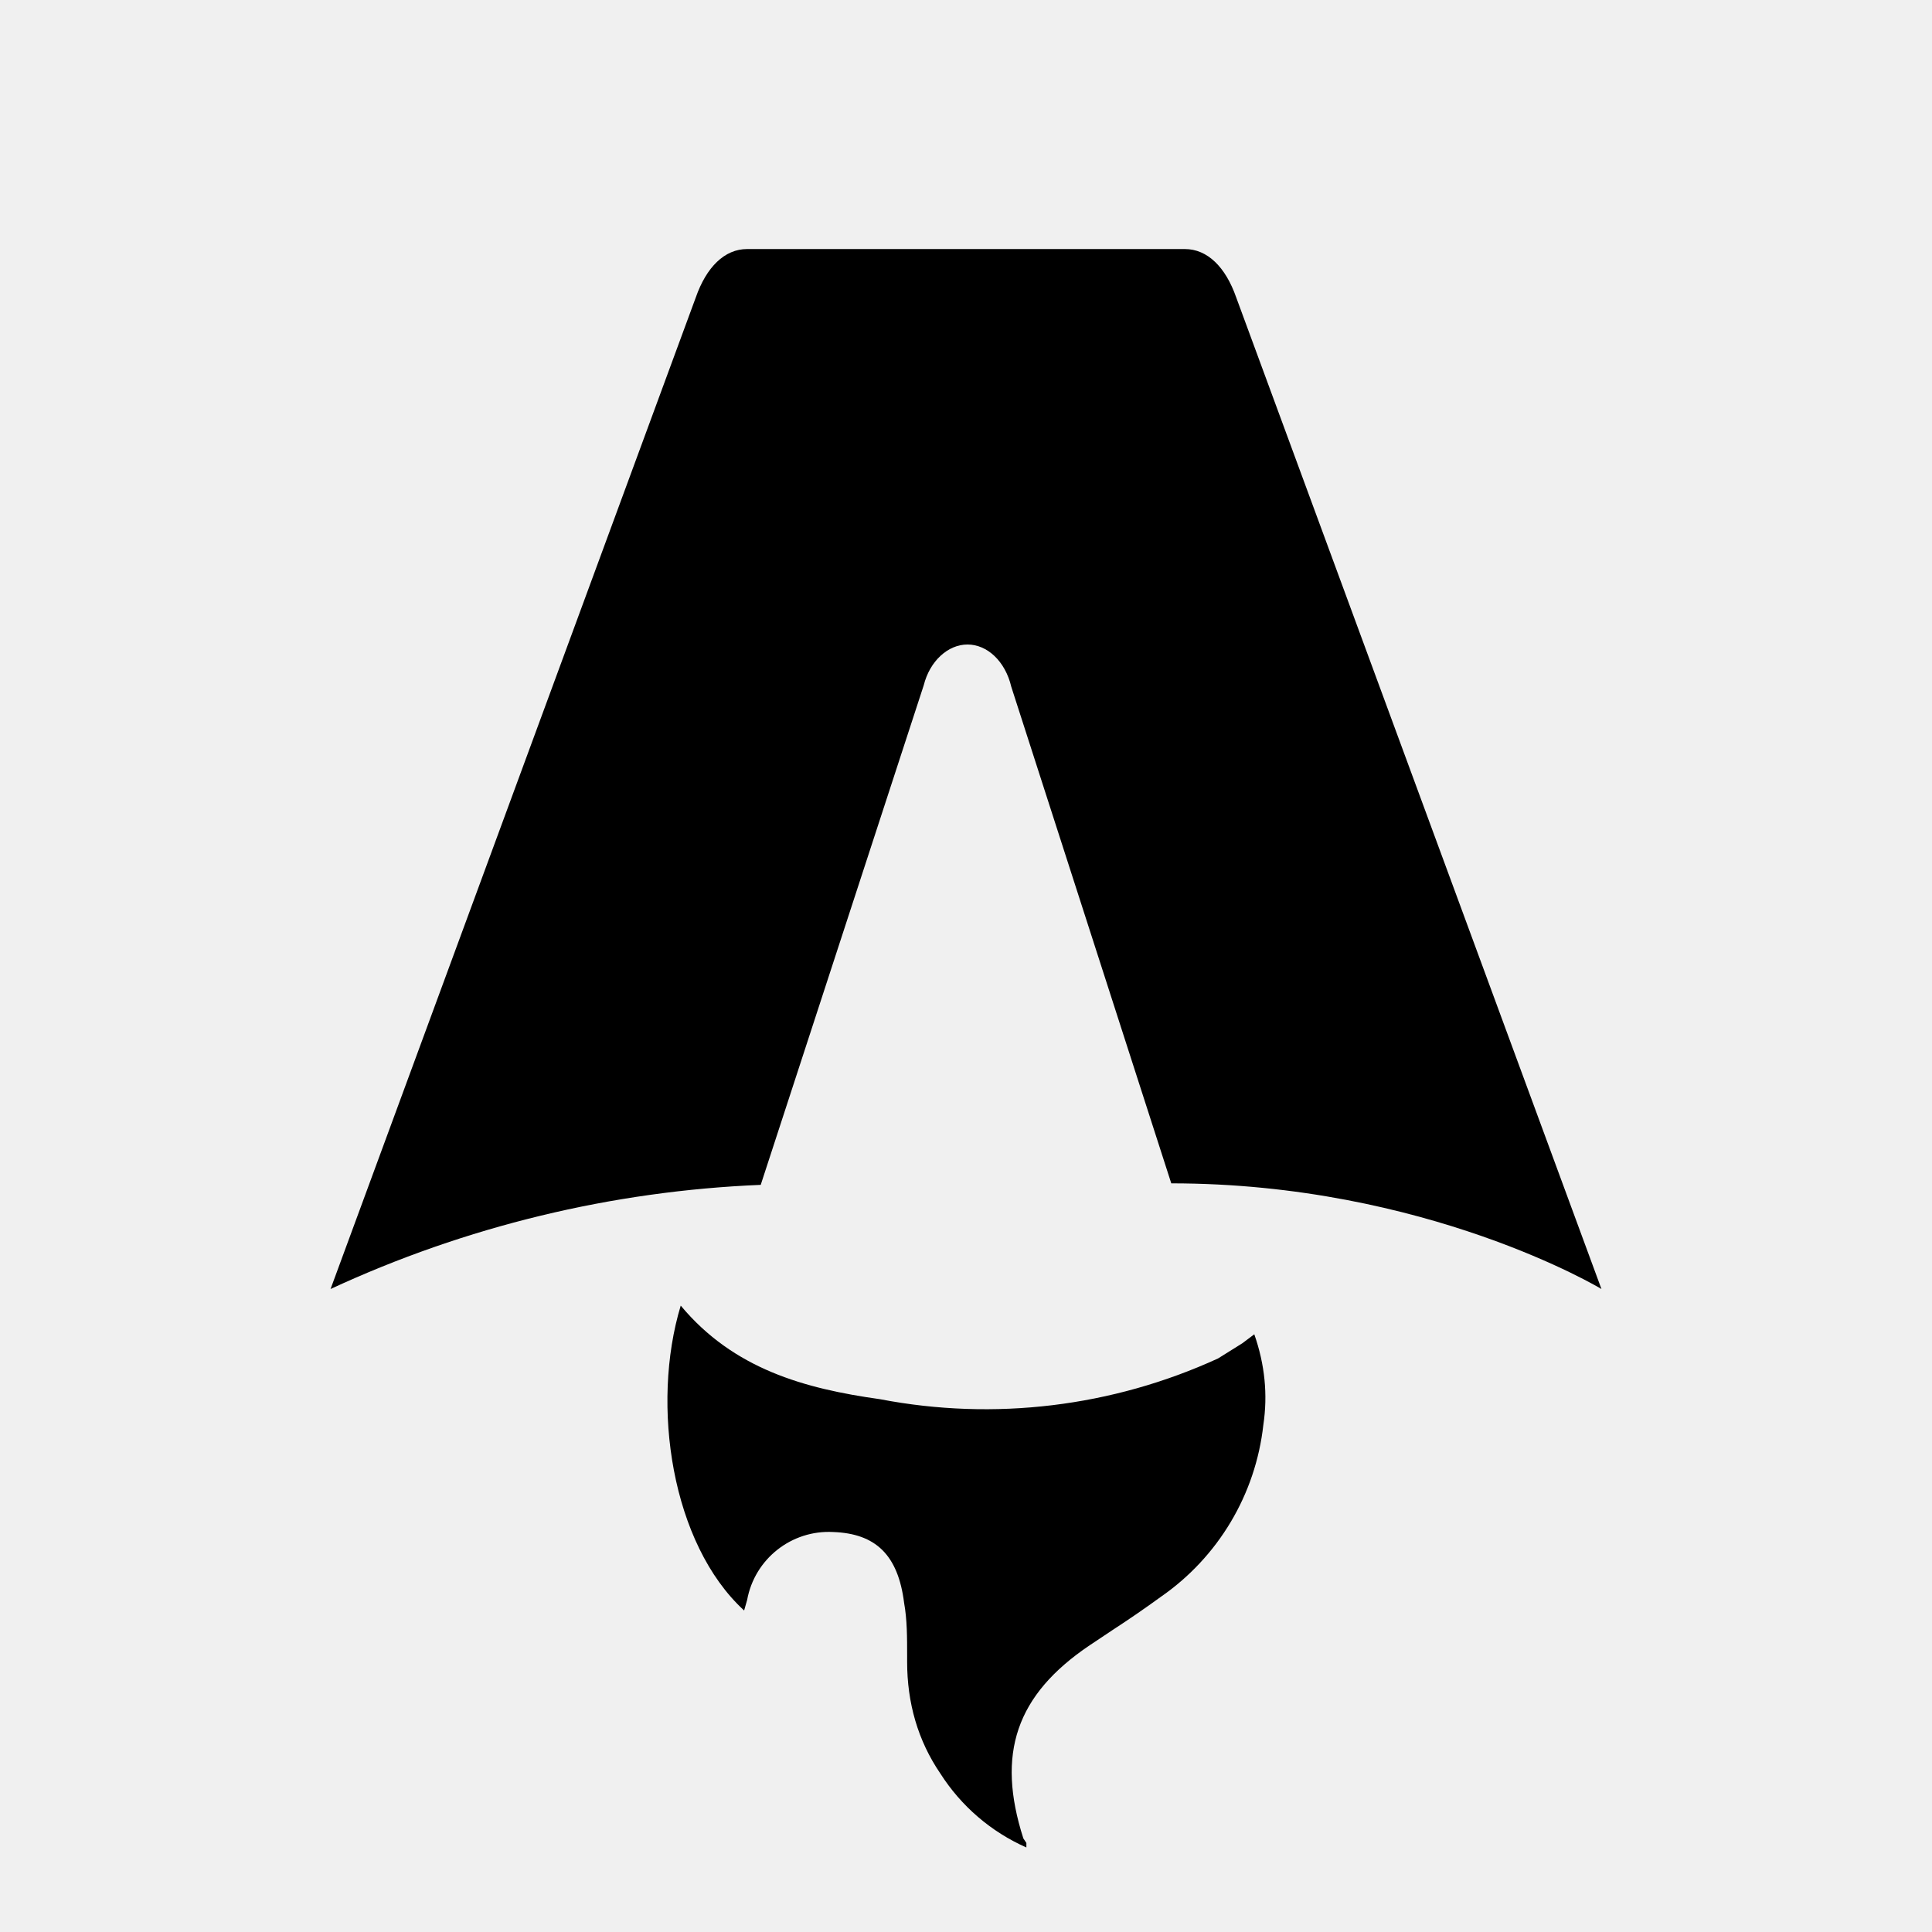
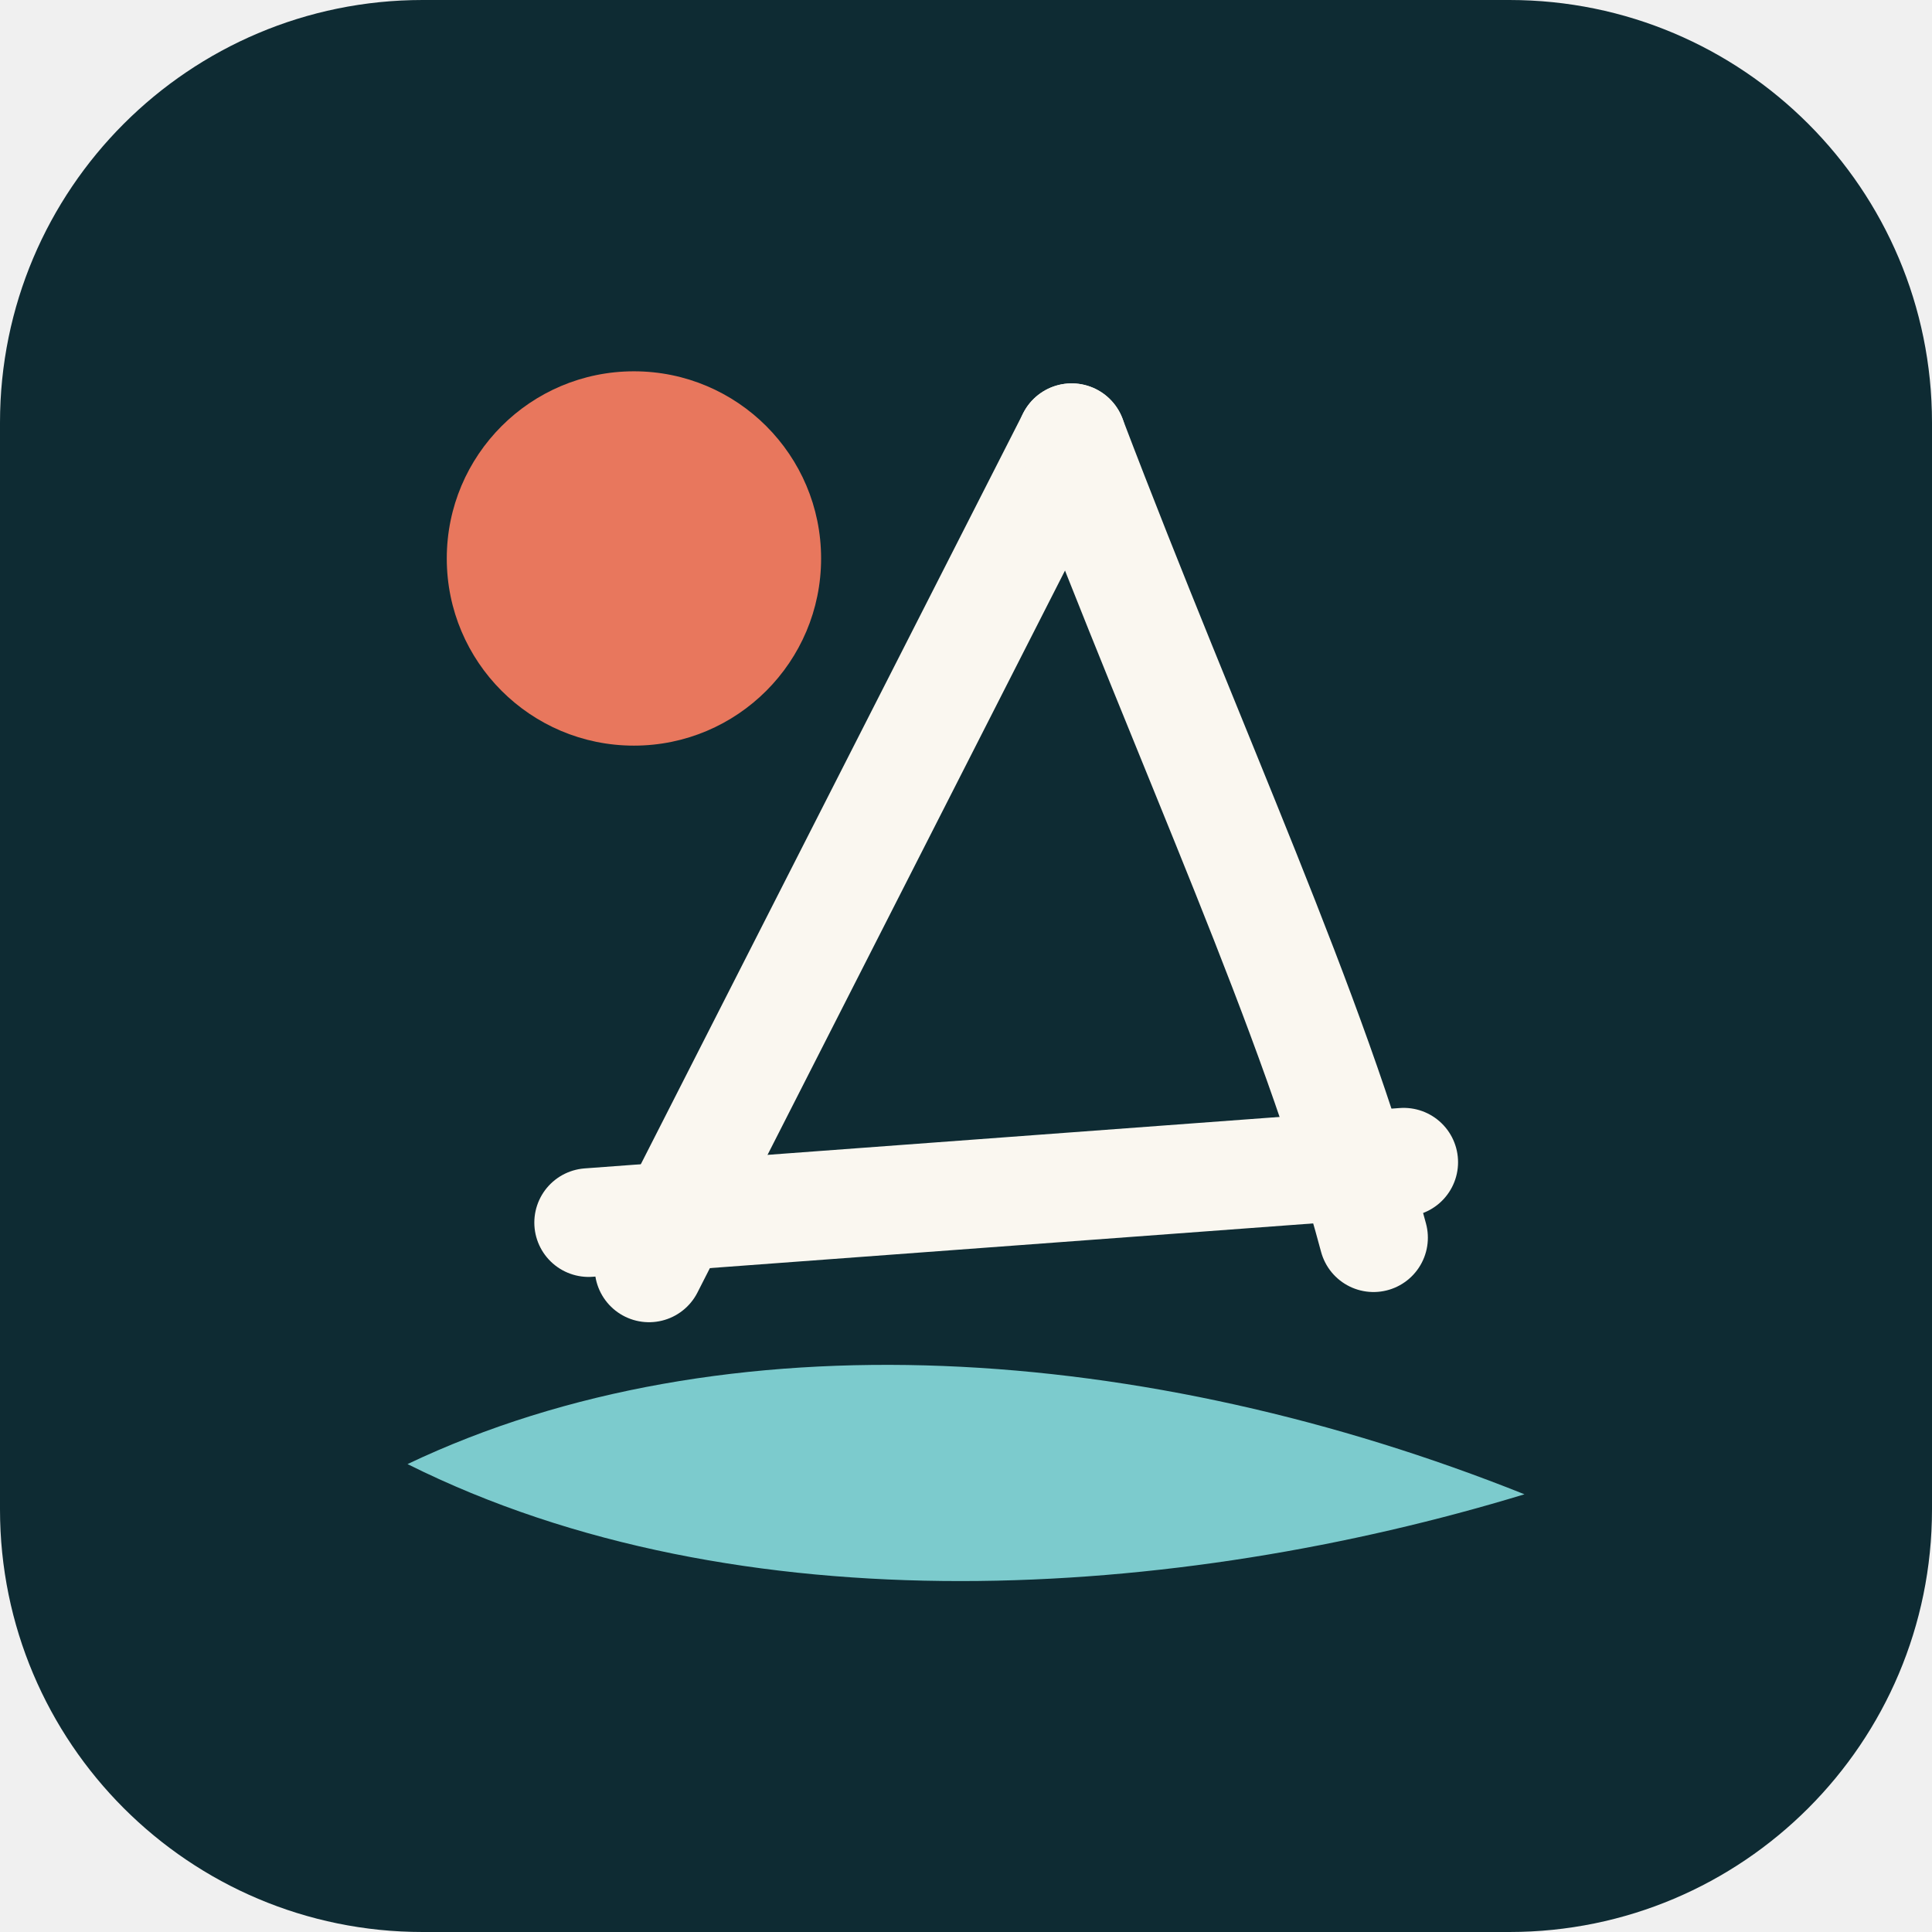
- <svg xmlns="http://www.w3.org/2000/svg" fill="none" viewBox="0 0 128 128">
-   <path d="M50.4 78.5a75.1 75.1 0 0 0-28.5 6.9l24.2-65.7c.7-2 1.9-3.2 3.4-3.2h29c1.5 0 2.7 1.2 3.4 3.2l24.2 65.7s-11.6-7-28.5-7L67 45.5c-.4-1.7-1.6-2.8-2.9-2.8-1.3 0-2.5 1.1-2.9 2.7L50.4 78.5Zm-1.1 28.2Zm-4.2-20.2c-2 6.6-.6 15.8 4.2 20.2a17.5 17.5 0 0 1 .2-.7 5.5 5.5 0 0 1 5.7-4.5c2.8.1 4.3 1.5 4.7 4.7.2 1.1.2 2.3.2 3.5v.4c0 2.7.7 5.2 2.2 7.4a13 13 0 0 0 5.7 4.9v-.3l-.2-.3c-1.8-5.6-.5-9.5 4.4-12.8l1.5-1a73 73 0 0 0 3.2-2.2 16 16 0 0 0 6.8-11.4c.3-2 .1-4-.6-6l-.8.6-1.6 1a37 37 0 0 1-22.4 2.7c-5-.7-9.7-2-13.2-6.2Z" />
-   <style>
-         path { fill: #000; }
-         @media (prefers-color-scheme: dark) {
-             path { fill: #FFF; }
-         }
-     </style>
+ <svg xmlns="http://www.w3.org/2000/svg" viewBox="0 0 64 64" fill="none" role="img" aria-label="Ikigai Sailing">
+   <rect width="64" height="64" rx="14" fill="#0e2b33" />
+   <circle cx="21" cy="18.5" r="6.2" fill="#e8775d" />
+   <g stroke="#faf7f0" stroke-width="3.6" stroke-linecap="round" stroke-linejoin="round">
+     <path d="M35.5 14.5 L21.5 42" />
+     <path d="M35.5 14.5 C 39.5 25, 43.5 33.5, 45.5 41" />
+     <path d="M19.5 40.5 L46.5 38.5" />
+   </g>
+   <path d="M13.5 48.5 C 24 43.5, 38 44.5, 50.5 49.5 C 39 53, 24.5 54, 13.5 48.5 Z" fill="#7ccbcd" />
</svg>
